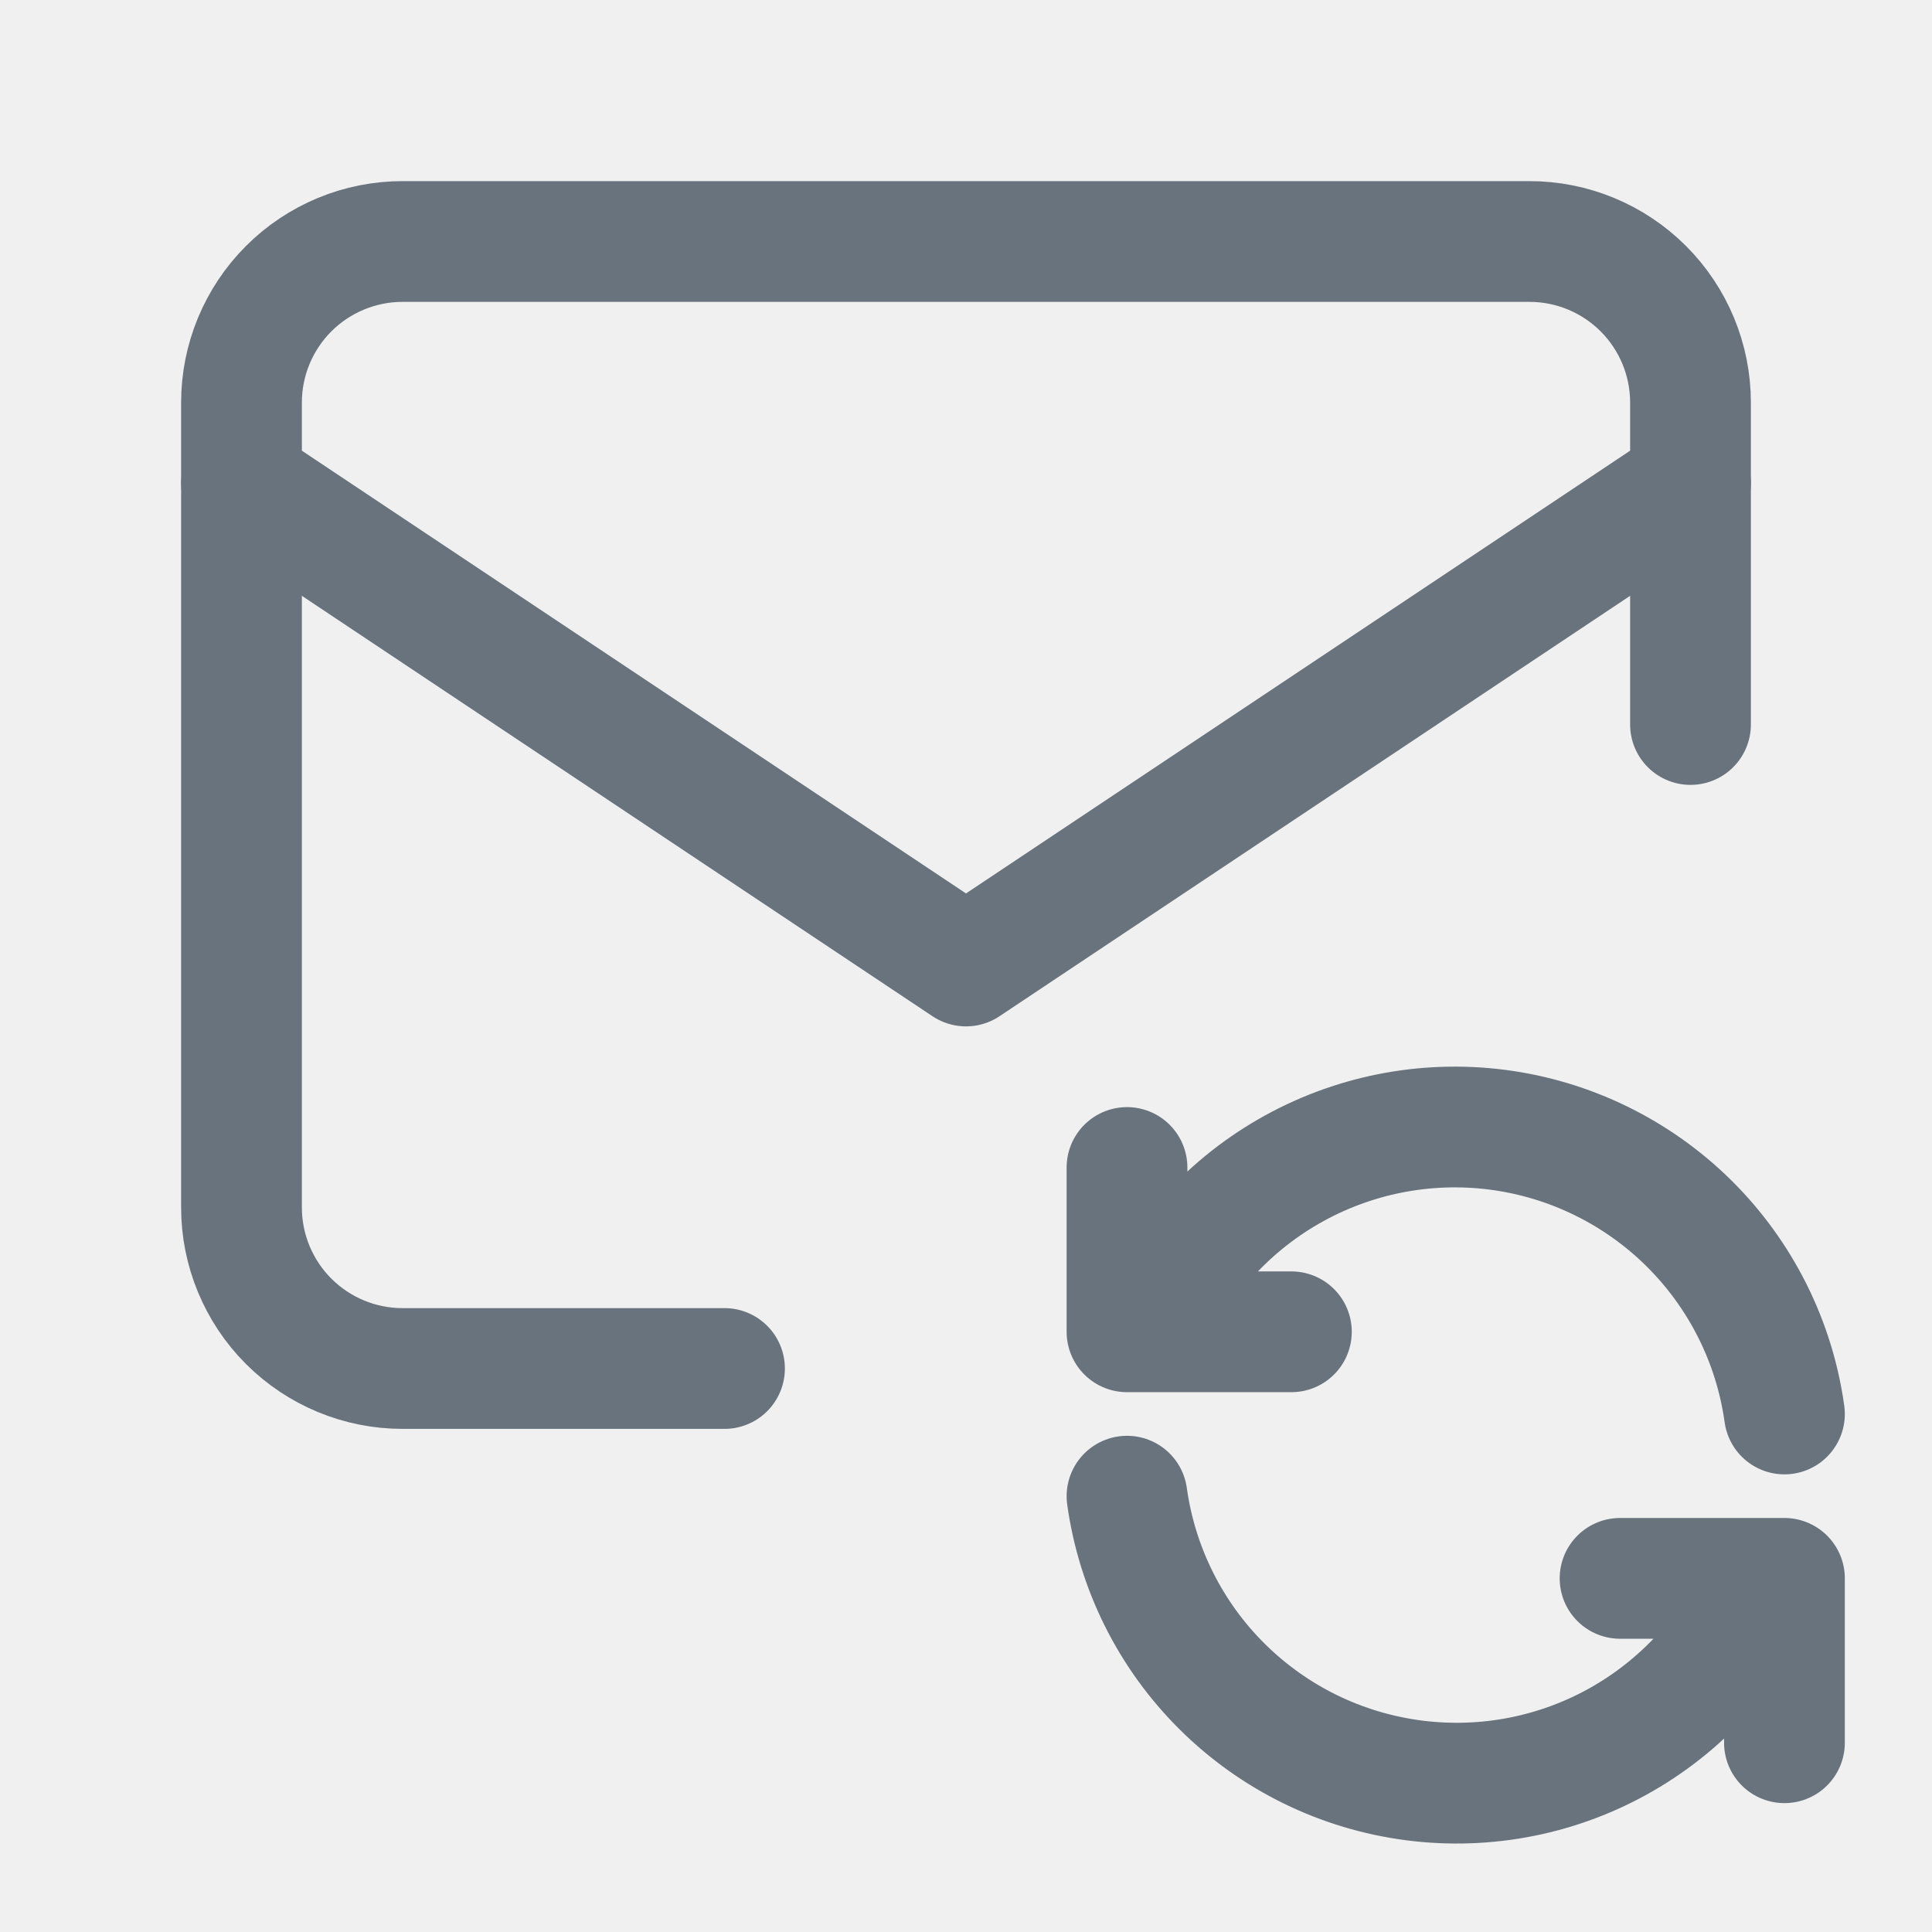
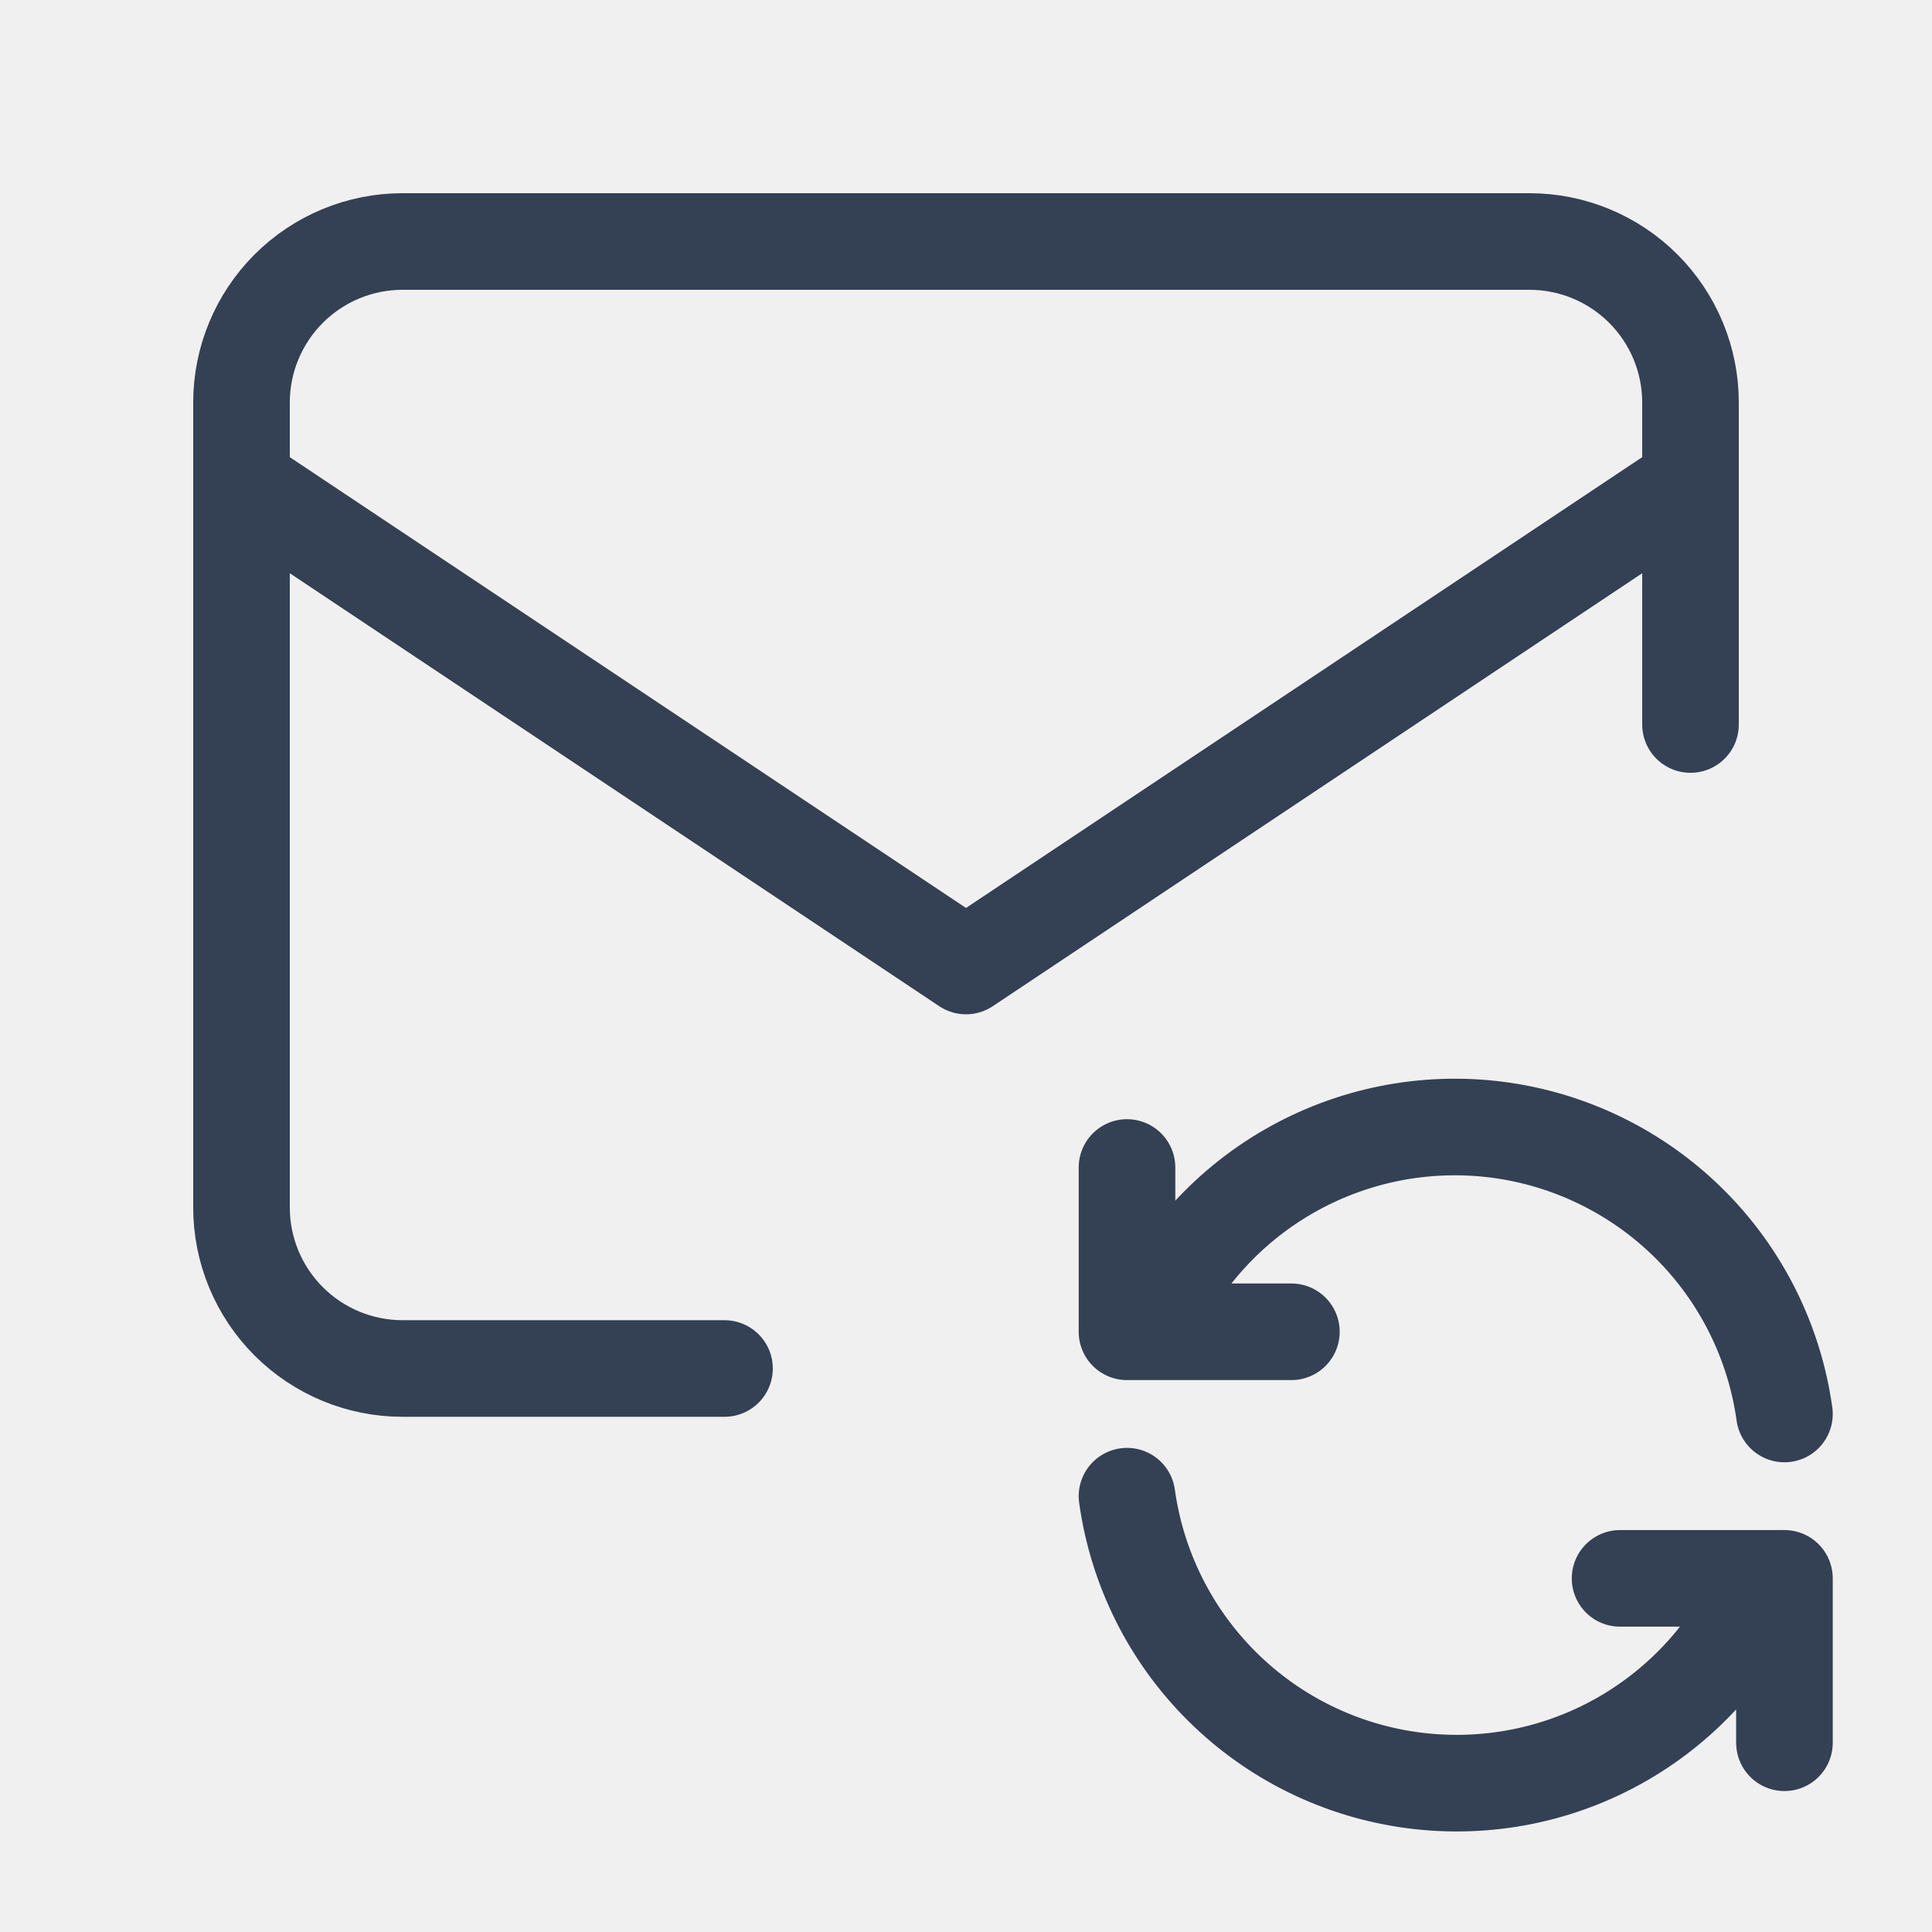
<svg xmlns="http://www.w3.org/2000/svg" width="24" height="24" viewBox="0 0 24 24" fill="none">
-   <g clip-path="url(#clip0_7337_861)">
-     <path d="M9 17H5C4.47 17 3.961 16.789 3.586 16.414C3.211 16.039 3 15.53 3 15V5C3 4.47 3.211 3.961 3.586 3.586C3.961 3.211 4.47 3 5 3H19C19.53 3 20.039 3.211 20.414 3.586C20.789 3.961 21 4.47 21 5V9" stroke="#68737D" stroke-width="1.5" stroke-linecap="round" stroke-linejoin="round" />
-     <path d="M3 6L12 12L21 6" stroke="#68737D" stroke-width="1.5" stroke-linecap="round" stroke-linejoin="round" />
-     <path d="M22.167 17.565C22.042 16.667 21.625 15.835 20.981 15.197C20.336 14.559 19.5 14.15 18.601 14.034C17.701 13.918 16.789 14.101 16.003 14.555C15.218 15.008 14.604 15.707 14.255 16.544M14 14.503V16.544H16.042" stroke="#68737D" stroke-width="1.5" stroke-linecap="round" stroke-linejoin="round" />
-     <path d="M14 18.586C14.125 19.484 14.541 20.317 15.186 20.955C15.83 21.593 16.666 22.001 17.566 22.117C18.465 22.233 19.378 22.051 20.163 21.597C20.948 21.143 21.563 20.444 21.912 19.607M22.167 21.649V19.607H20.125" stroke="#68737D" stroke-width="1.5" stroke-linecap="round" stroke-linejoin="round" />
+   <g clip-path="url(#clip0_177_621)">
+     <path d="M9 17H5C4.47 17 3.961 16.789 3.586 16.414C3.211 16.039 3 15.53 3 15V5C3 4.47 3.211 3.961 3.586 3.586C3.961 3.211 4.47 3 5 3H19C19.53 3 20.039 3.211 20.414 3.586C20.789 3.961 21 4.47 21 5V9" stroke="#344054" stroke-width="1.2" stroke-linecap="round" stroke-linejoin="round" />
+     <path d="M3 6L12 12L21 6" stroke="#344054" stroke-width="1.2" stroke-linecap="round" stroke-linejoin="round" />
+     <path d="M22.167 17.565C22.042 16.667 21.625 15.835 20.981 15.197C20.336 14.559 19.5 14.15 18.601 14.034C17.701 13.918 16.789 14.101 16.003 14.555C15.218 15.008 14.604 15.707 14.255 16.544M14 14.503V16.544H16.042" stroke="#344054" stroke-width="1.2" stroke-linecap="round" stroke-linejoin="round" />
+     <path d="M14 18.586C14.125 19.484 14.541 20.317 15.186 20.955C15.83 21.593 16.666 22.001 17.566 22.117C18.465 22.233 19.378 22.051 20.163 21.597C20.948 21.143 21.563 20.444 21.912 19.607M22.167 21.649V19.607H20.125" stroke="#344054" stroke-width="1.2" stroke-linecap="round" stroke-linejoin="round" />
  </g>
  <defs>
-     <clipPath id="clip0_7337_861">
+     <clipPath id="clip0_177_621">
      <rect width="24" height="24" fill="white" />
    </clipPath>
  </defs>
</svg>
